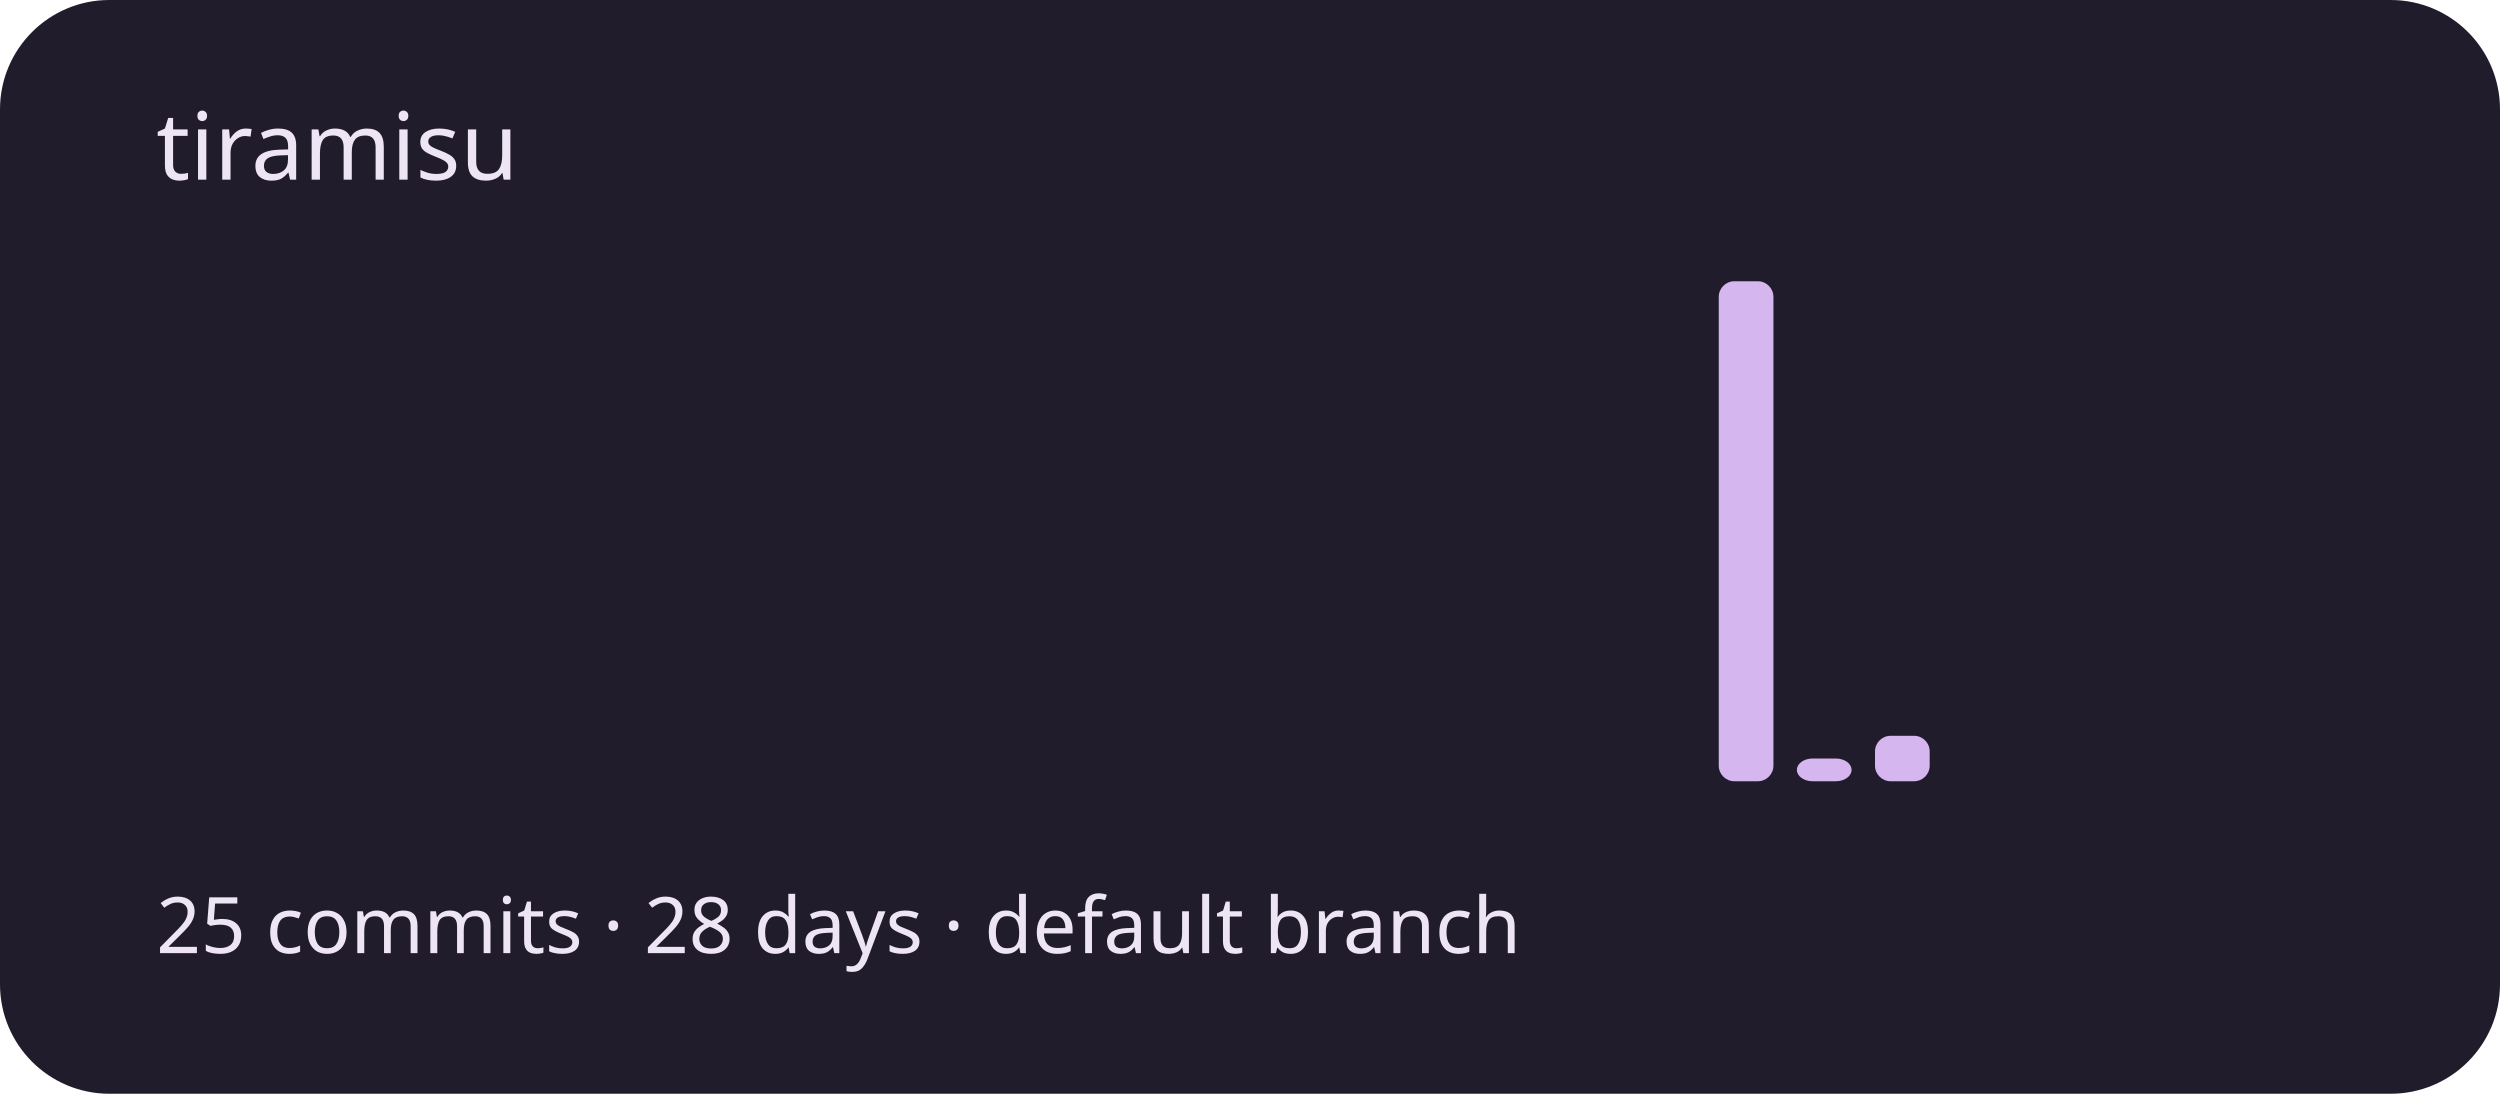
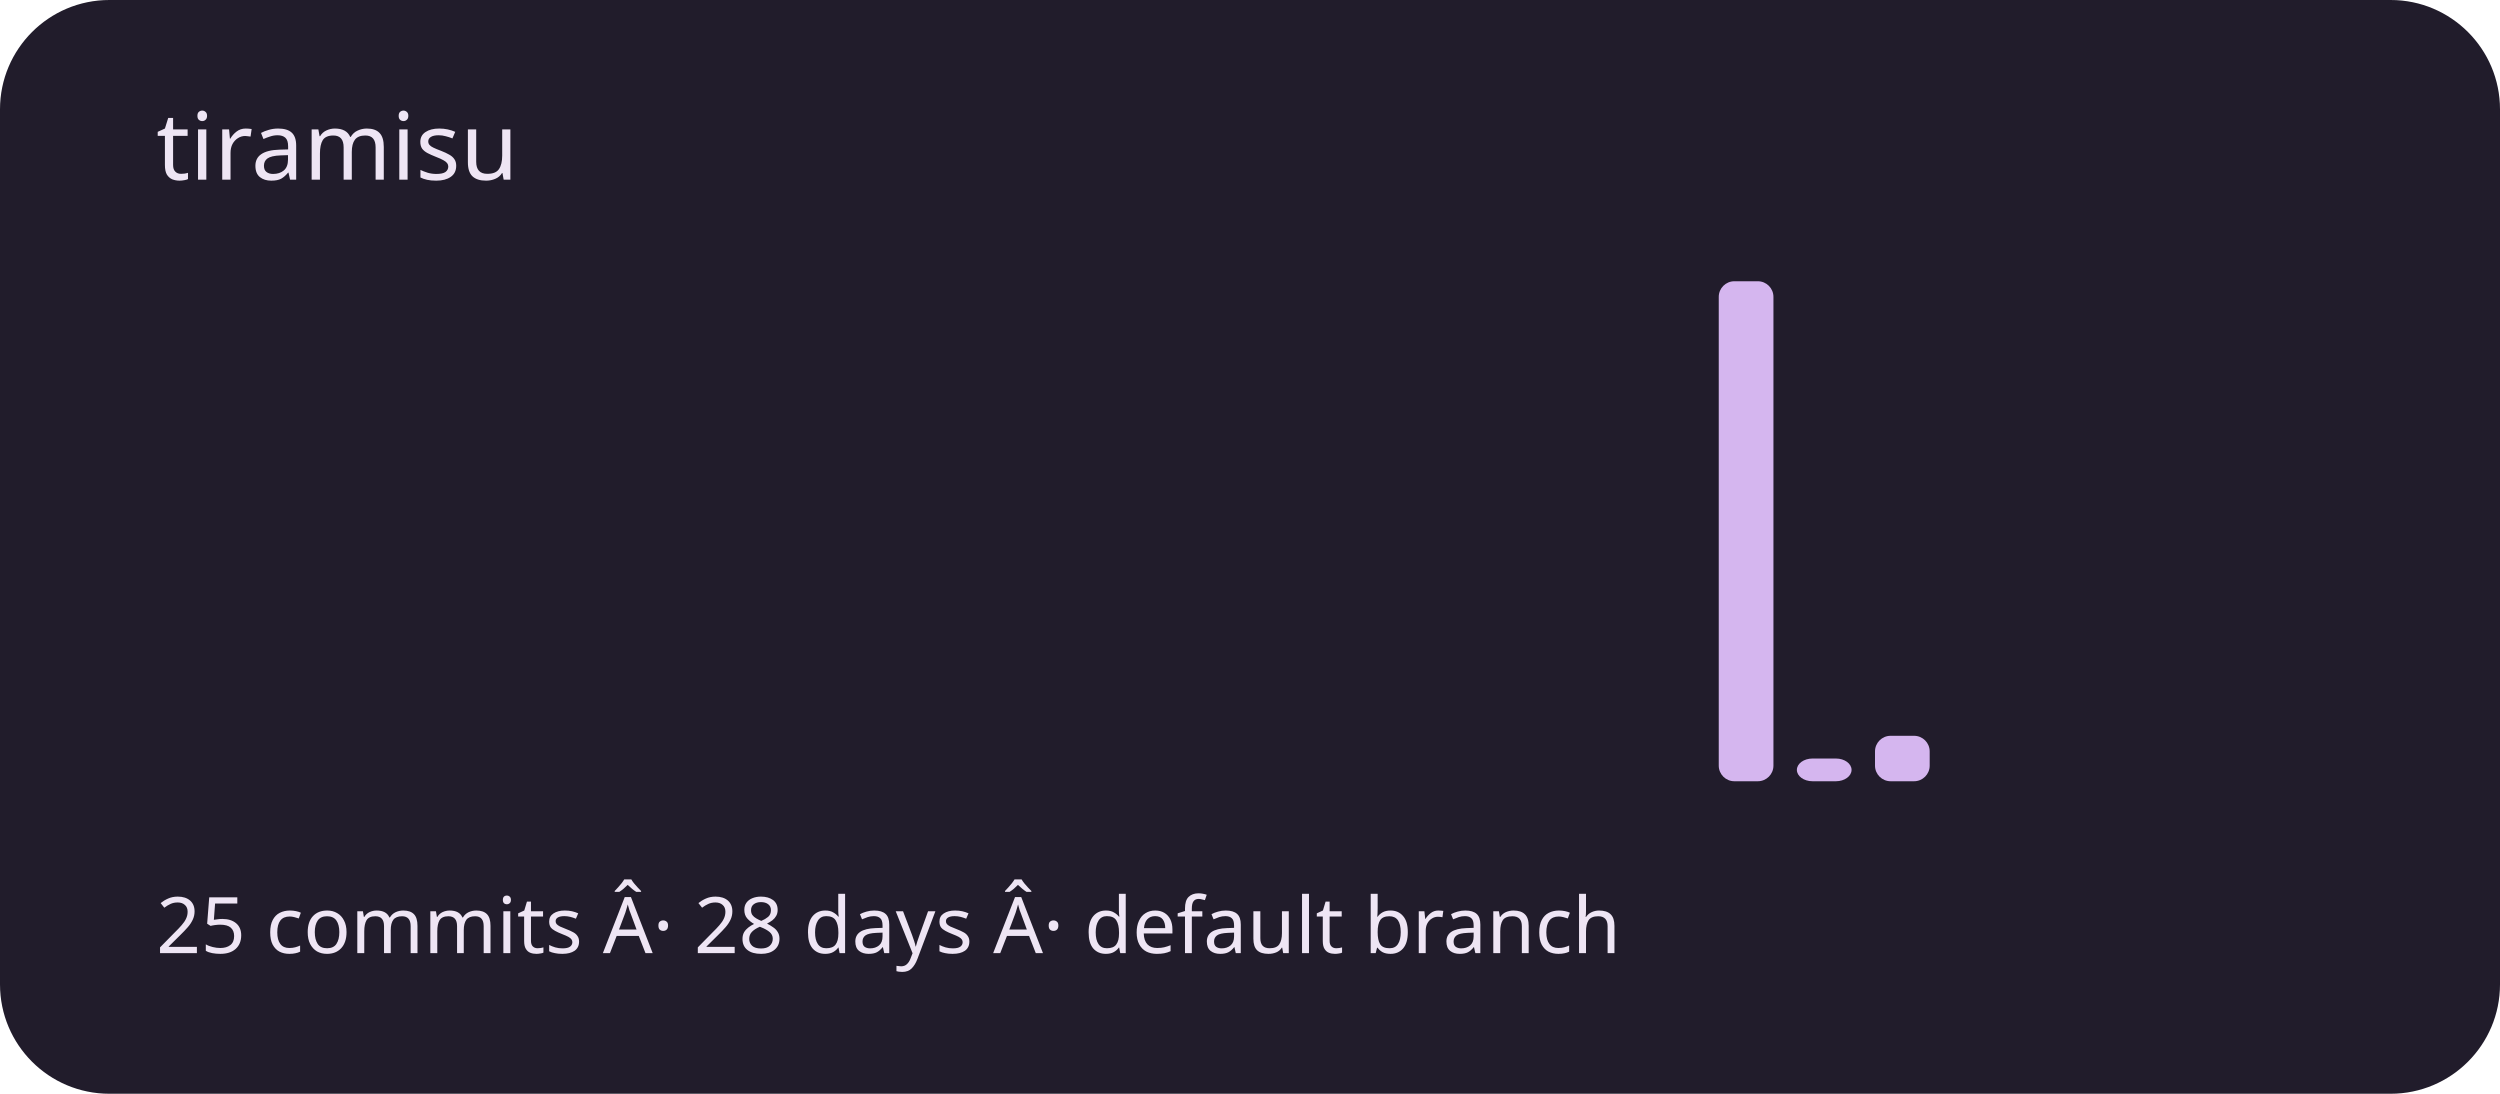
<svg xmlns="http://www.w3.org/2000/svg" viewBox="0 0 320 140" role="img" aria-labelledby="title description">
  <rect width="320" height="140" rx="14" fill="#211c2b" />
  <g fill="#d5b6ef">
    <rect x="20" y="100" width="7" height="0" rx="2" />
    <rect x="30" y="100" width="7" height="0" rx="2" />
    <rect x="40" y="100" width="7" height="0" rx="2" />
    <rect x="50" y="100" width="7" height="0" rx="2" />
    <rect x="60" y="100" width="7" height="0" rx="2" />
    <rect x="70" y="100" width="7" height="0" rx="2" />
    <rect x="80" y="100" width="7" height="0" rx="2" />
    <rect x="90" y="100" width="7" height="0" rx="2" />
    <rect x="100" y="100" width="7" height="0" rx="2" />
    <rect x="110" y="100" width="7" height="0" rx="2" />
    <rect x="120" y="100" width="7" height="0" rx="2" />
    <rect x="130" y="100" width="7" height="0" rx="2" />
    <rect x="140" y="100" width="7" height="0" rx="2" />
    <rect x="150" y="100" width="7" height="0" rx="2" />
    <rect x="160" y="100" width="7" height="0" rx="2" />
    <rect x="170" y="100" width="7" height="0" rx="2" />
    <rect x="180" y="100" width="7" height="0" rx="2" />
    <rect x="190" y="100" width="7" height="0" rx="2" />
    <rect x="200" y="100" width="7" height="0" rx="2" />
    <rect x="210" y="100" width="7" height="0" rx="2" />
    <rect x="220" y="36" width="7" height="64" rx="2" />
    <rect x="230" y="97.091" width="7" height="2.909" rx="2" />
    <rect x="240" y="94.182" width="7" height="5.818" rx="2" />
    <rect x="250" y="100" width="7" height="0" rx="2" />
    <rect x="260" y="100" width="7" height="0" rx="2" />
    <rect x="270" y="100" width="7" height="0" rx="2" />
    <rect x="280" y="100" width="7" height="0" rx="2" />
    <rect x="290" y="100" width="7" height="0" rx="2" />
  </g>
  <g font-family="system-ui,sans-serif" fill="#eee5f4">
    <text x="20" y="23" font-size="12">tiramisu</text>
-     <text x="20" y="122" font-size="10">25 commits · 28 days · default branch</text>
+     <text x="20" y="122" font-size="10">25 commits Â· 28 days Â· default branch</text>
  </g>
</svg>
